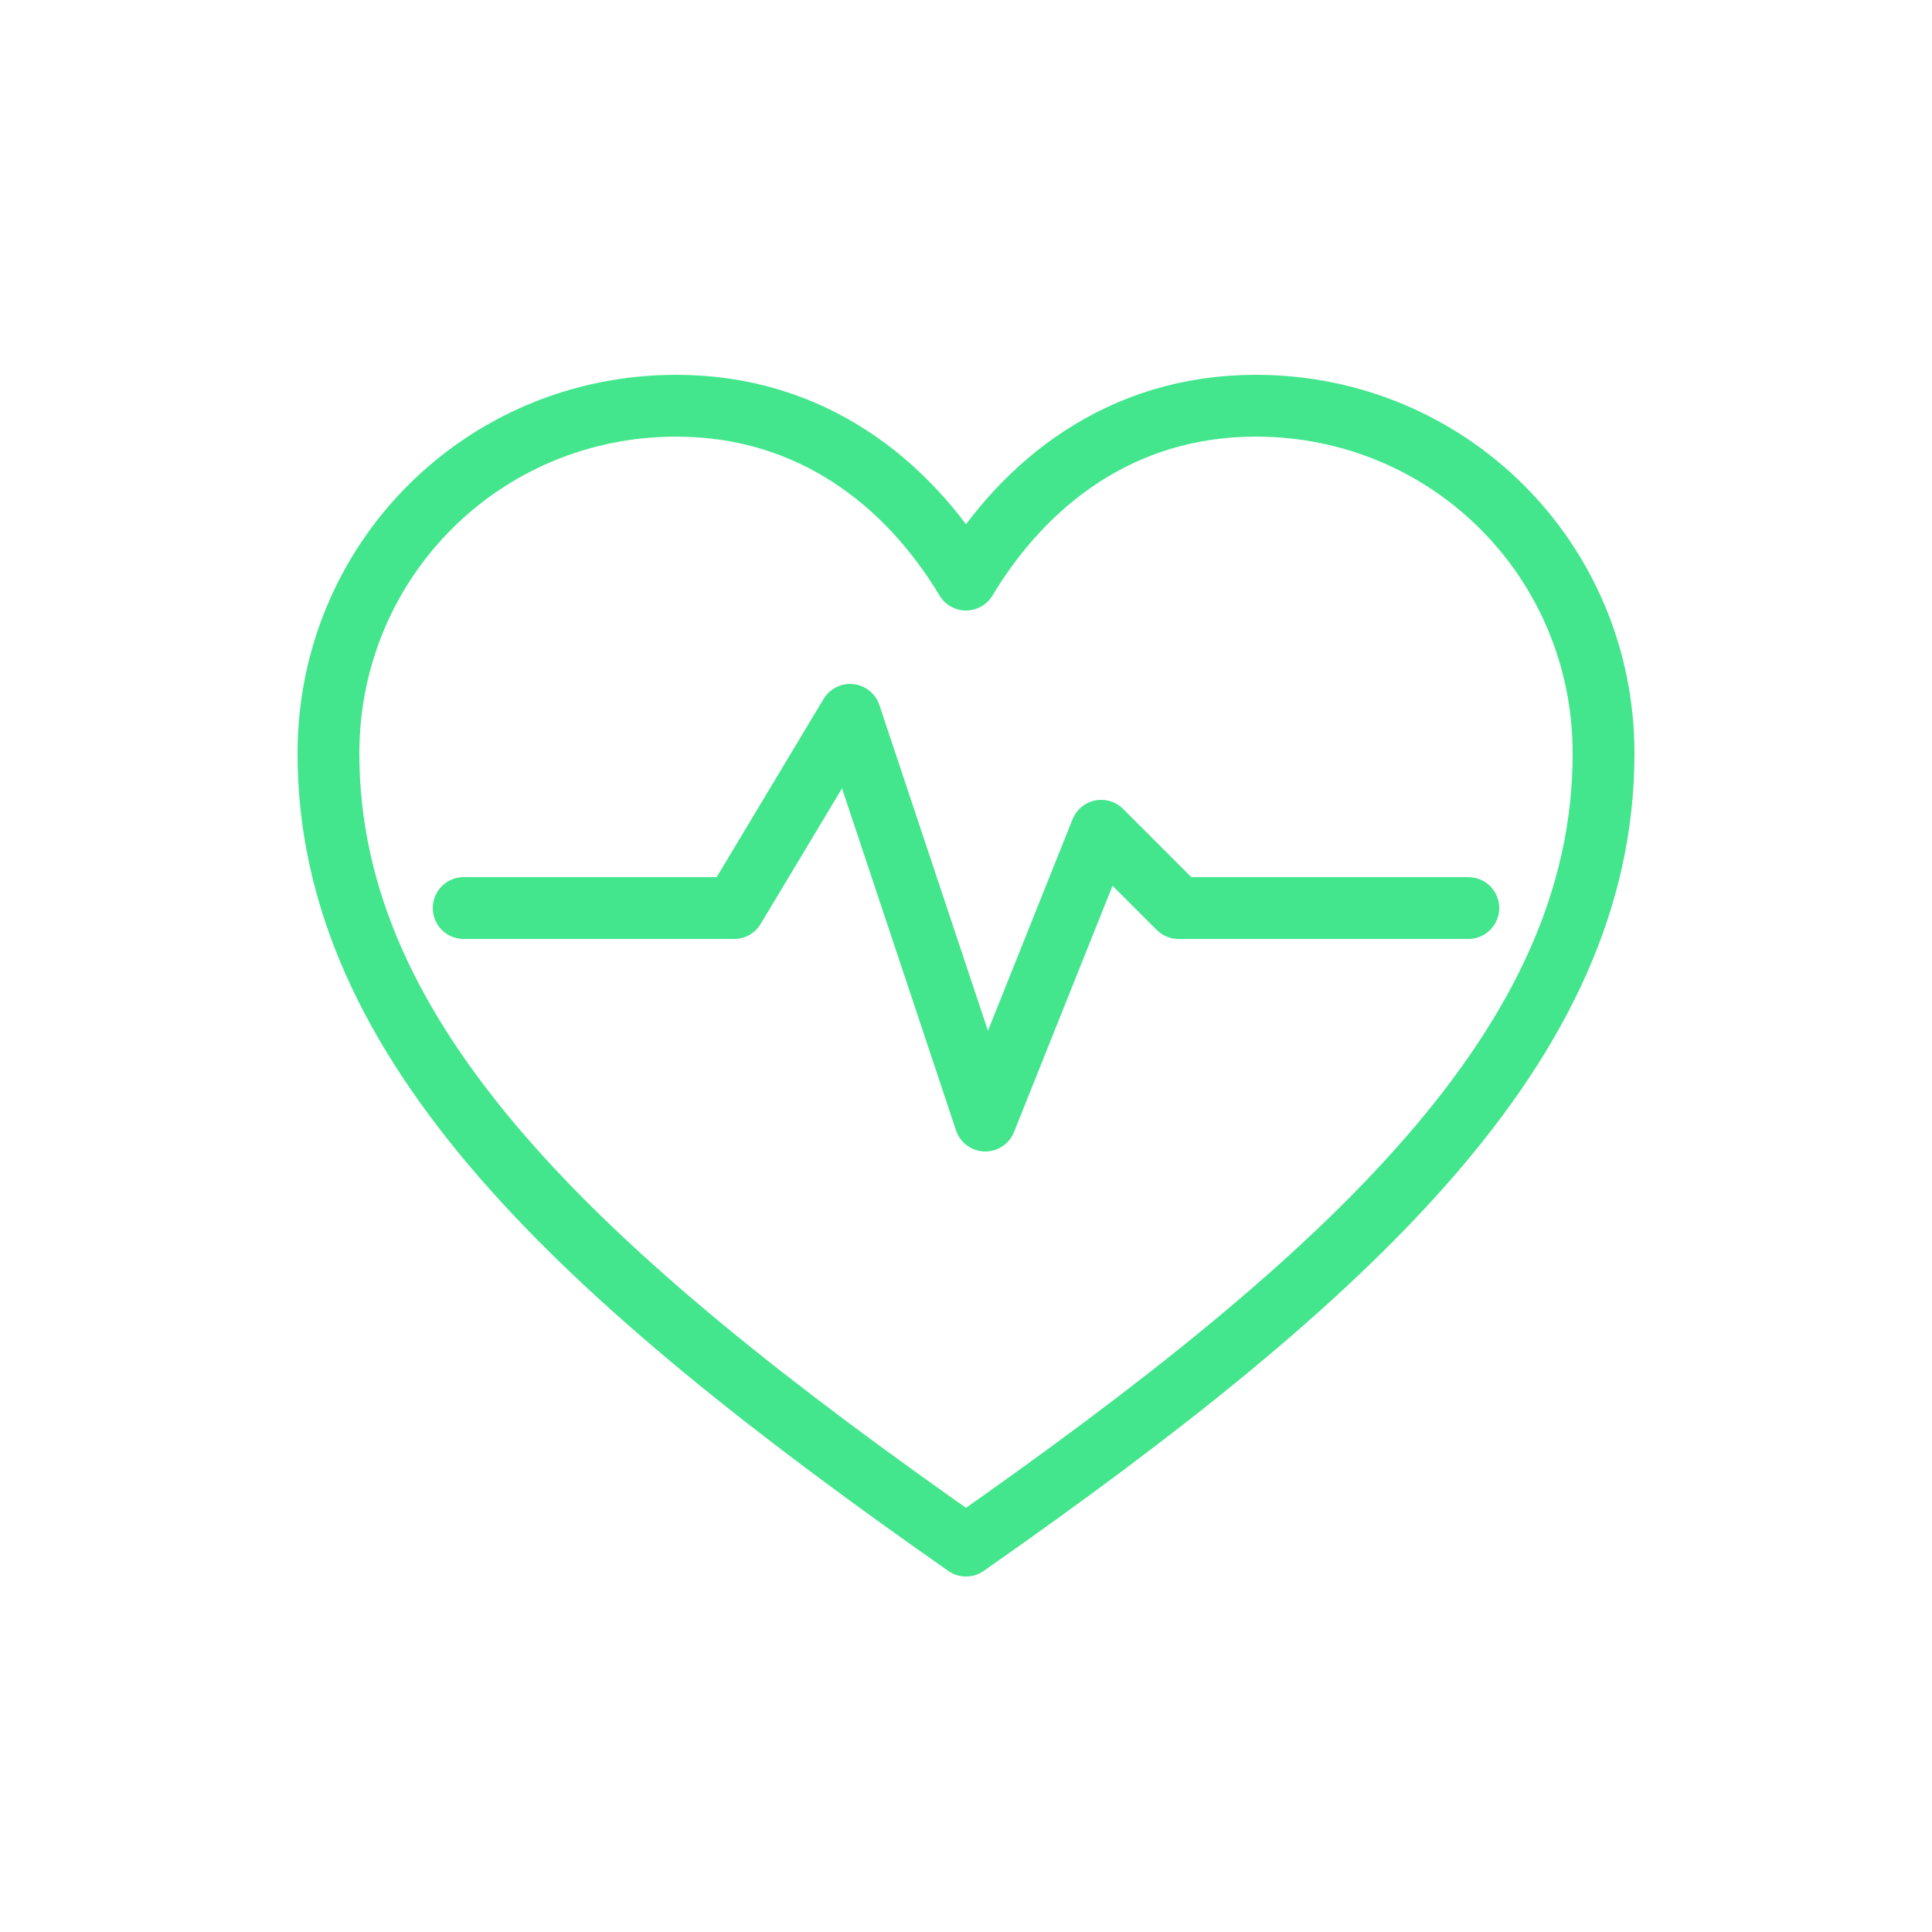
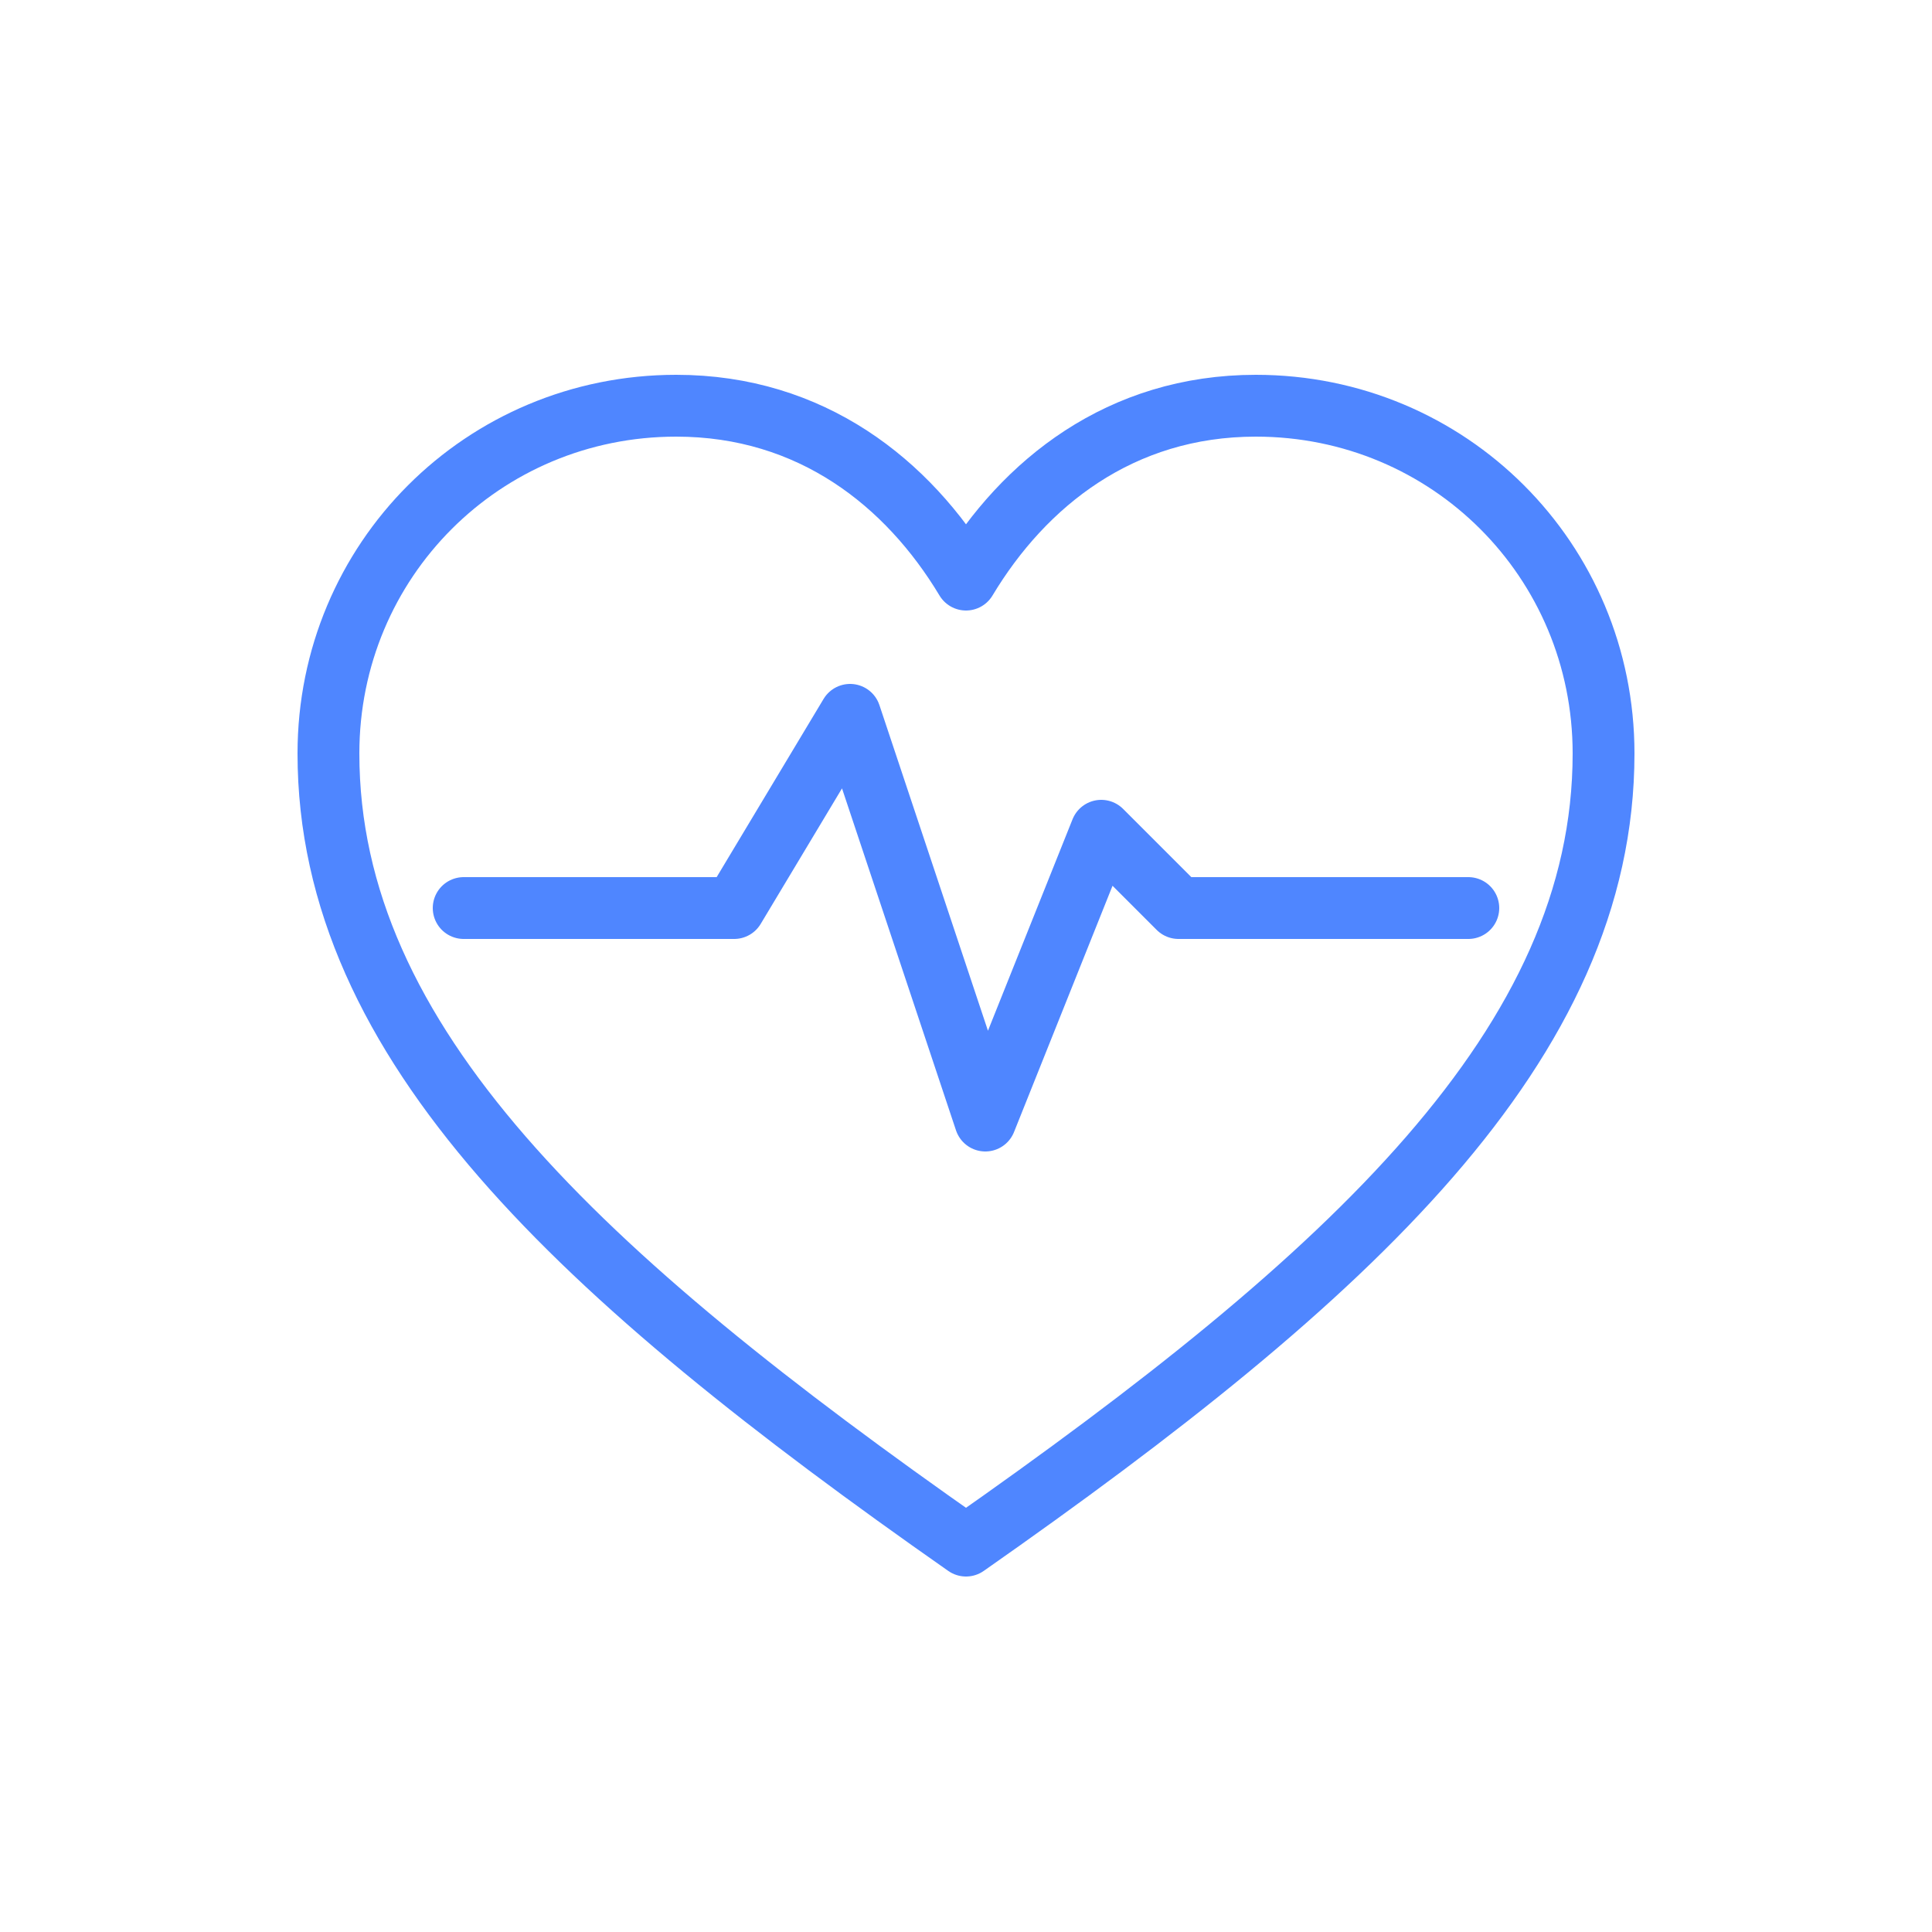
<svg xmlns="http://www.w3.org/2000/svg" width="100%" viewBox="0 0 100 100" role="img">
-   <path d="M50 80 C30 66 17 54 17 39 C17 29 25 21 35 21 C42 21 47 25 50 30 C53 25 58 21 65 21 C75 21 83 29 83 39 C83 54 70 66 50 80 Z" fill="none" stroke="#43e68d" stroke-width="3.2" stroke-linejoin="round" />
-   <polyline points="24,47 38,47 44,37 51,58 57,43 61,47 76,47" fill="none" stroke="#43e68d" stroke-width="3.2" stroke-linecap="round" stroke-linejoin="round" />
+   <path d="M50 80 C30 66 17 54 17 39 C17 29 25 21 35 21 C42 21 47 25 50 30 C53 25 58 21 65 21 C75 21 83 29 83 39 C83 54 70 66 50 80 Z" fill="none" stroke="#4f86ff" stroke-width="3.2" stroke-linejoin="round" />
+   <polyline points="24,47 38,47 44,37 51,58 57,43 61,47 76,47" fill="none" stroke="#4f86ff" stroke-width="3.2" stroke-linecap="round" stroke-linejoin="round" />
</svg>
